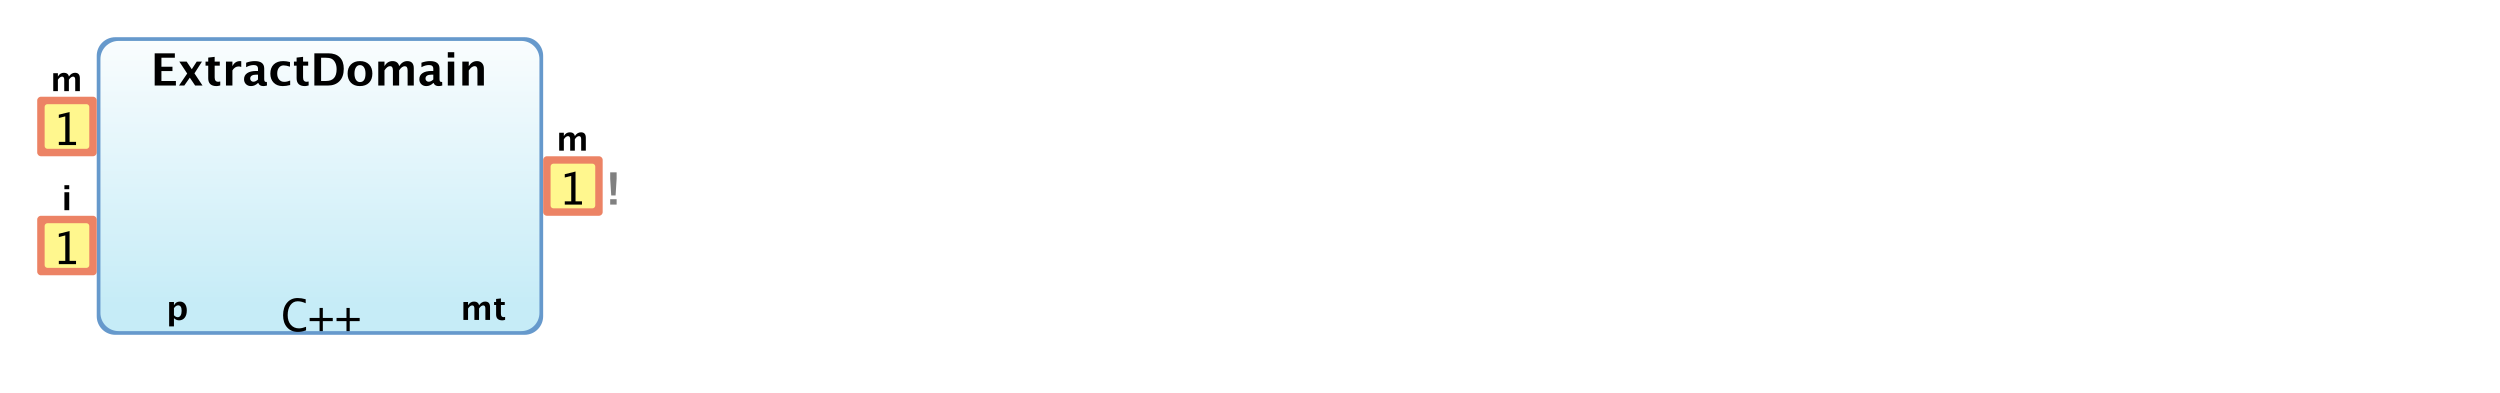
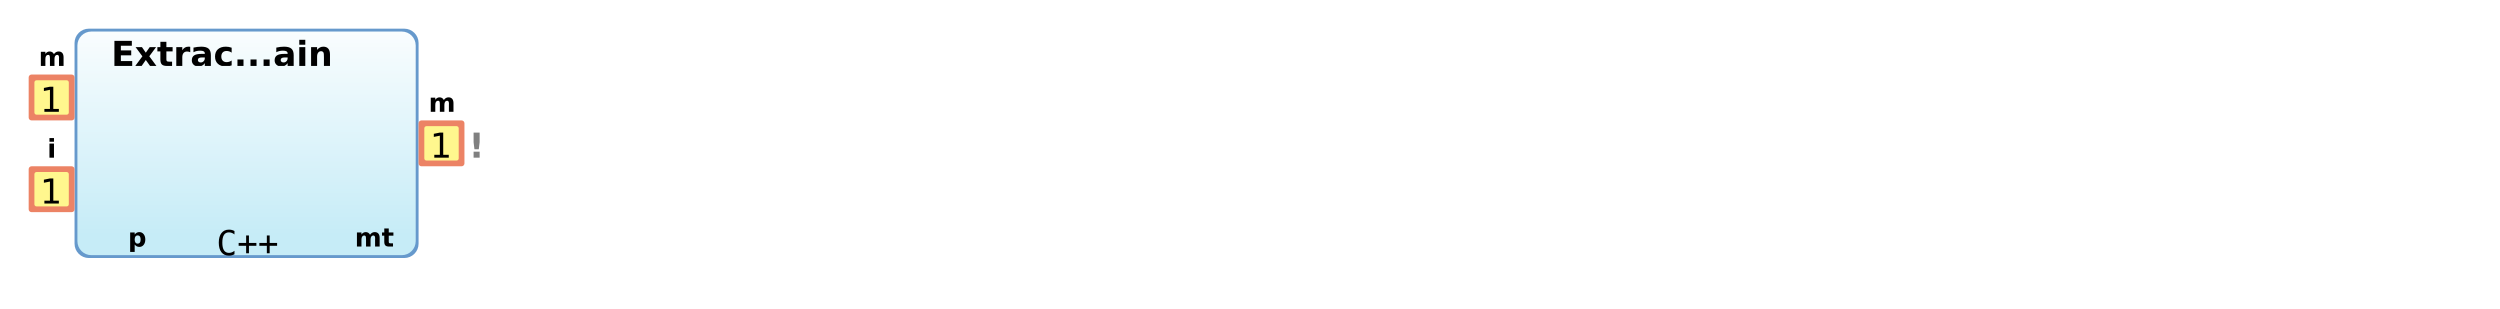
<svg xmlns="http://www.w3.org/2000/svg" style="fill-opacity:1; color-rendering:auto; color-interpolation:auto; text-rendering:auto; stroke:black; stroke-linecap:square; stroke-miterlimit:10; shape-rendering:auto; stroke-opacity:1; fill:black; stroke-dasharray:none; font-weight:normal; stroke-width:1; font-family:'Dialog'; font-style:normal; stroke-linejoin:miter; font-size:12; stroke-dashoffset:0; image-rendering:auto;">
  <defs id="genericDefs" />
  <g>
    <defs id="defs1">
      <linearGradient x1="26" gradientUnits="userSpaceOnUse" x2="26" y1="10" y2="82" id="linearGradient1" spreadMethod="pad">
        <stop style="stop-opacity:1; stop-color:rgb(250,253,254);" offset="0%" />
        <stop style="stop-opacity:1; stop-color:rgb(198,236,247);" offset="100%" />
      </linearGradient>
+       <clipPath clipPathUnits="userSpaceOnUse" id="clipPath1">
+         <path d="M38.8 11 L133.2 11 L133.2 23 L38.8 23 L38.8 11 Z" />
+       </clipPath>
    </defs>
    <g style="fill:rgb(0,0,0); fill-opacity:0; stroke-opacity:0; stroke:rgb(0,0,0);">
-       <rect x="0" width="672" height="100" y="0" style="stroke:none;" />
+       <rect x="0" width="872" height="100" y="0" style="stroke:none;" />
    </g>
    <g style="fill:rgb(102,153,204); stroke:rgb(102,153,204);">
      <rect x="26" y="10" width="120" style="stroke:none;" rx="5" ry="5" height="80" />
      <rect x="27" y="11" width="118" style="fill:url(#linearGradient1); stroke:none;" rx="4.875" ry="4.875" height="78" />
    </g>
    <g style="font-family:sans-serif; font-weight:bold;">
-       <path style="stroke:none;" d="M41.578 23 L41.578 14.328 L47 14.328 L47 15.516 L43.391 15.516 L43.391 17.938 L46.359 17.938 L46.359 19.094 L43.391 19.094 L43.391 21.766 L47.281 21.766 L47.281 23 L41.578 23 ZM48.113 23 L50.316 19.766 L48.207 16.562 L50.176 16.562 L51.551 18.609 L52.879 16.562 L54.285 16.562 L52.27 19.719 L54.441 23 L52.457 23 L51.02 20.875 L49.535 23 L48.113 23 ZM59.203 22.969 Q58.578 23.141 58.219 23.141 Q55.969 23.141 55.969 21.031 L55.969 17.656 L55.25 17.656 L55.25 16.562 L55.969 16.562 L55.969 15.484 L57.703 15.281 L57.703 16.562 L59.078 16.562 L59.078 17.656 L57.703 17.656 L57.703 20.812 Q57.703 21.984 58.672 21.984 Q58.891 21.984 59.203 21.906 L59.203 22.969 ZM60.738 23 L60.738 16.562 L62.473 16.562 L62.473 17.781 Q63.16 16.422 64.535 16.422 Q64.691 16.422 64.848 16.453 L64.848 18 Q64.488 17.859 64.16 17.859 Q63.129 17.859 62.473 18.922 L62.473 23 L60.738 23 ZM69.35 22.312 Q68.49 23.141 67.49 23.141 Q66.647 23.141 66.123 22.625 Q65.6 22.109 65.6 21.297 Q65.6 20.234 66.451 19.656 Q67.303 19.078 68.897 19.078 L69.35 19.078 L69.35 18.484 Q69.35 17.484 68.209 17.484 Q67.193 17.484 66.162 18.062 L66.162 16.859 Q67.334 16.422 68.49 16.422 Q71.022 16.422 71.022 18.422 L71.022 21.281 Q71.022 22.031 71.506 22.031 Q71.584 22.031 71.725 22.016 L71.772 22.984 Q71.225 23.141 70.803 23.141 Q69.74 23.141 69.428 22.312 L69.35 22.312 ZM69.35 21.375 L69.35 20.062 L68.943 20.062 Q67.256 20.062 67.256 21.125 Q67.256 21.484 67.498 21.727 Q67.74 21.969 68.1 21.969 Q68.709 21.969 69.35 21.375 ZM77.998 22.859 Q76.92 23.141 75.998 23.141 Q74.467 23.141 73.568 22.234 Q72.67 21.328 72.67 19.781 Q72.67 18.203 73.592 17.312 Q74.514 16.422 76.139 16.422 Q76.92 16.422 77.951 16.672 L77.951 17.922 Q76.889 17.578 76.248 17.578 Q75.467 17.578 74.99 18.18 Q74.514 18.781 74.514 19.766 Q74.514 20.781 75.029 21.391 Q75.545 22 76.389 22 Q77.17 22 77.998 21.656 L77.998 22.859 ZM82.963 22.969 Q82.338 23.141 81.978 23.141 Q79.728 23.141 79.728 21.031 L79.728 17.656 L79.01 17.656 L79.01 16.562 L79.728 16.562 L79.728 15.484 L81.463 15.281 L81.463 16.562 L82.838 16.562 L82.838 17.656 L81.463 17.656 L81.463 20.812 Q81.463 21.984 82.432 21.984 Q82.65 21.984 82.963 21.906 L82.963 22.969 ZM84.498 23 L84.498 14.328 L88.232 14.328 Q90.248 14.328 91.326 15.398 Q92.404 16.469 92.404 18.484 Q92.404 20.625 91.264 21.812 Q90.123 23 88.076 23 L84.498 23 ZM86.311 21.766 L87.654 21.766 Q89.076 21.766 89.779 20.977 Q90.482 20.188 90.482 18.594 Q90.482 17.344 89.92 16.516 Q89.529 15.953 88.982 15.734 Q88.436 15.516 87.404 15.516 L86.311 15.516 L86.311 21.766 ZM96.717 23.141 Q95.217 23.141 94.326 22.234 Q93.436 21.328 93.436 19.781 Q93.436 18.219 94.334 17.32 Q95.232 16.422 96.764 16.422 Q98.311 16.422 99.201 17.32 Q100.092 18.219 100.092 19.766 Q100.092 21.359 99.193 22.25 Q98.295 23.141 96.717 23.141 ZM96.748 22.062 Q98.248 22.062 98.248 19.766 Q98.248 18.719 97.85 18.109 Q97.451 17.5 96.764 17.5 Q96.076 17.5 95.678 18.109 Q95.279 18.719 95.279 19.781 Q95.279 20.828 95.678 21.445 Q96.076 22.062 96.748 22.062 ZM101.678 23 L101.678 16.562 L103.35 16.562 L103.35 17.781 Q104.115 16.422 105.522 16.422 Q106.24 16.422 106.709 16.781 Q107.178 17.141 107.287 17.781 Q108.193 16.422 109.459 16.422 Q111.225 16.422 111.225 18.359 L111.225 23 L109.568 23 L109.568 18.938 Q109.568 17.797 108.803 17.797 Q108.022 17.797 107.287 18.922 L107.287 23 L105.615 23 L105.615 18.938 Q105.615 17.781 104.85 17.781 Q104.084 17.781 103.35 18.922 L103.35 23 L101.678 23 ZM116.471 22.312 Q115.611 23.141 114.611 23.141 Q113.768 23.141 113.244 22.625 Q112.721 22.109 112.721 21.297 Q112.721 20.234 113.572 19.656 Q114.424 19.078 116.018 19.078 L116.471 19.078 L116.471 18.484 Q116.471 17.484 115.33 17.484 Q114.314 17.484 113.283 18.062 L113.283 16.859 Q114.455 16.422 115.611 16.422 Q118.143 16.422 118.143 18.422 L118.143 21.281 Q118.143 22.031 118.627 22.031 Q118.705 22.031 118.846 22.016 L118.893 22.984 Q118.346 23.141 117.924 23.141 Q116.861 23.141 116.549 22.312 L116.471 22.312 ZM116.471 21.375 L116.471 20.062 L116.064 20.062 Q114.377 20.062 114.377 21.125 Q114.377 21.484 114.619 21.727 Q114.861 21.969 115.221 21.969 Q115.83 21.969 116.471 21.375 ZM120.369 23 L120.369 16.562 L122.103 16.562 L122.103 23 L120.369 23 ZM120.369 15.484 L120.369 14.031 L122.103 14.031 L122.103 15.484 L120.369 15.484 ZM124.272 23 L124.272 16.562 L126.006 16.562 L126.006 17.781 Q126.865 16.422 128.209 16.422 Q129.068 16.422 129.568 16.969 Q130.068 17.516 130.068 18.453 L130.068 23 L128.334 23 L128.334 18.875 Q128.334 17.781 127.6 17.781 Q126.772 17.781 126.006 18.953 L126.006 23 L124.272 23 Z" />
-       <path style="stroke:none;" d="M82.266 88.797 Q81.125 89.219 80.094 89.219 Q78.266 89.219 77.18 88.008 Q76.094 86.797 76.094 84.734 Q76.094 82.625 77.164 81.367 Q78.234 80.109 80.031 80.109 Q81.031 80.109 82.172 80.438 L82.172 81.516 Q81.016 80.984 80.031 80.984 Q78.812 80.984 78.07 82.008 Q77.328 83.031 77.328 84.719 Q77.328 86.328 78.164 87.297 Q79 88.266 80.375 88.266 Q81.172 88.266 82.266 87.844 L82.266 88.797 ZM85.902 89 L85.902 86.328 L83.231 86.328 L83.231 85.453 L85.902 85.453 L85.902 82.781 L86.777 82.781 L86.777 85.453 L89.449 85.453 L89.449 86.328 L86.777 86.328 L86.777 89 L85.902 89 ZM93.133 89 L93.133 86.328 L90.461 86.328 L90.461 85.453 L93.133 85.453 L93.133 82.781 L94.008 82.781 L94.008 85.453 L96.68 85.453 L96.68 86.328 L94.008 86.328 L94.008 89 L93.133 89 Z" />
-       <path style="stroke:none;" d="M124.562 86 L124.562 81.172 L125.812 81.172 L125.812 82.078 Q126.375 81.062 127.438 81.062 Q127.984 81.062 128.336 81.328 Q128.688 81.594 128.766 82.078 Q129.438 81.062 130.406 81.062 Q131.719 81.062 131.719 82.531 L131.719 86 L130.469 86 L130.469 82.953 Q130.469 82.094 129.906 82.094 Q129.312 82.094 128.766 82.938 L128.766 86 L127.516 86 L127.516 82.953 Q127.516 82.094 126.938 82.094 Q126.359 82.094 125.812 82.938 L125.812 86 L124.562 86 ZM135.774 85.969 Q135.306 86.109 135.04 86.109 Q133.352 86.109 133.352 84.531 L133.352 81.984 L132.806 81.984 L132.806 81.172 L133.352 81.172 L133.352 80.359 L134.649 80.219 L134.649 81.172 L135.681 81.172 L135.681 81.984 L134.649 81.984 L134.649 84.359 Q134.649 85.25 135.384 85.25 Q135.54 85.25 135.774 85.188 L135.774 85.969 Z" />
+       <path d="M39.909 14.25 L45.987 14.25 L45.987 15.953 L42.159 15.953 L42.159 17.578 L45.769 17.578 L45.769 19.297 L42.159 19.297 L42.159 21.297 L46.112 21.297 L46.112 23 L39.909 23 L39.909 14.25 ZM49.669 19.641 L47.294 16.438 L49.513 16.438 L50.857 18.375 L52.216 16.438 L54.435 16.438 L52.075 19.625 L54.56 23 L52.341 23 L50.857 20.922 L49.404 23 L47.185 23 L49.669 19.641 ZM58.034 14.578 L58.034 16.438 L60.206 16.438 L60.206 17.938 L58.034 17.938 L58.034 20.719 Q58.034 21.172 58.214 21.336 Q58.394 21.5 58.941 21.5 L60.019 21.5 L60.019 23 L58.222 23 Q56.972 23 56.456 22.484 Q55.941 21.969 55.941 20.719 L55.941 17.938 L54.894 17.938 L54.894 16.438 L55.941 16.438 L55.941 14.578 L58.034 14.578 ZM66.365 18.219 Q66.083 18.094 65.81 18.031 Q65.536 17.969 65.255 17.969 Q64.458 17.969 64.021 18.492 Q63.583 19.016 63.583 19.969 L63.583 23 L61.489 23 L61.489 16.438 L63.583 16.438 L63.583 17.516 Q63.989 16.875 64.513 16.578 Q65.036 16.281 65.771 16.281 Q65.865 16.281 65.99 16.289 Q66.115 16.297 66.349 16.328 L66.365 18.219 ZM70.345 20.047 Q69.689 20.047 69.353 20.266 Q69.017 20.484 69.017 20.922 Q69.017 21.328 69.29 21.555 Q69.564 21.781 70.032 21.781 Q70.626 21.781 71.032 21.352 Q71.439 20.922 71.439 20.281 L71.439 20.047 L70.345 20.047 ZM73.548 19.25 L73.548 23 L71.439 23 L71.439 22.031 Q71.017 22.625 70.486 22.898 Q69.954 23.172 69.204 23.172 Q68.173 23.172 67.54 22.578 Q66.907 21.984 66.907 21.031 Q66.907 19.875 67.704 19.336 Q68.501 18.797 70.189 18.797 L71.439 18.797 L71.439 18.641 Q71.439 18.141 71.04 17.906 Q70.642 17.672 69.814 17.672 Q69.142 17.672 68.564 17.805 Q67.986 17.938 67.486 18.219 L67.486 16.609 Q68.157 16.453 68.837 16.367 Q69.517 16.281 70.189 16.281 Q71.97 16.281 72.759 16.977 Q73.548 17.672 73.548 19.25 ZM80.802 16.641 L80.802 18.359 Q80.38 18.062 79.943 17.922 Q79.505 17.781 79.052 17.781 Q78.177 17.781 77.685 18.289 Q77.193 18.797 77.193 19.719 Q77.193 20.641 77.685 21.156 Q78.177 21.672 79.052 21.672 Q79.536 21.672 79.982 21.523 Q80.427 21.375 80.802 21.094 L80.802 22.812 Q80.302 22.984 79.802 23.078 Q79.302 23.172 78.786 23.172 Q77.005 23.172 76.005 22.258 Q75.005 21.344 75.005 19.719 Q75.005 18.094 76.005 17.188 Q77.005 16.281 78.786 16.281 Q79.302 16.281 79.802 16.367 Q80.302 16.453 80.802 16.641 ZM82.822 20.734 L84.931 20.734 L84.931 23 L82.822 23 L82.822 20.734 ZM87.38 20.734 L89.49 20.734 L89.49 23 L87.38 23 L87.38 20.734 ZM91.939 20.734 L94.048 20.734 L94.048 23 L91.939 23 L91.939 20.734 ZM99.232 20.047 Q98.575 20.047 98.24 20.266 Q97.903 20.484 97.903 20.922 Q97.903 21.328 98.177 21.555 Q98.45 21.781 98.919 21.781 Q99.513 21.781 99.919 21.352 Q100.325 20.922 100.325 20.281 L100.325 20.047 L99.232 20.047 ZM102.435 19.25 L102.435 23 L100.325 23 L100.325 22.031 Q99.903 22.625 99.372 22.898 Q98.841 23.172 98.091 23.172 Q97.06 23.172 96.427 22.578 Q95.794 21.984 95.794 21.031 Q95.794 19.875 96.591 19.336 Q97.388 18.797 99.075 18.797 L100.325 18.797 L100.325 18.641 Q100.325 18.141 99.927 17.906 Q99.528 17.672 98.7 17.672 Q98.028 17.672 97.45 17.805 Q96.872 17.938 96.372 18.219 L96.372 16.609 Q97.044 16.453 97.724 16.367 Q98.403 16.281 99.075 16.281 Q100.857 16.281 101.646 16.977 Q102.435 17.672 102.435 19.25 ZM104.392 16.438 L106.486 16.438 L106.486 23 L104.392 23 L104.392 16.438 ZM104.392 13.875 L106.486 13.875 L106.486 15.594 L104.392 15.594 L104.392 13.875 ZM115.099 19 L115.099 23 L112.99 23 L112.99 22.344 L112.99 19.938 Q112.99 19.094 112.95 18.773 Q112.911 18.453 112.818 18.297 Q112.693 18.094 112.482 17.977 Q112.271 17.859 112.005 17.859 Q111.349 17.859 110.974 18.367 Q110.599 18.875 110.599 19.766 L110.599 23 L108.505 23 L108.505 16.438 L110.599 16.438 L110.599 17.391 Q111.068 16.828 111.599 16.555 Q112.13 16.281 112.786 16.281 Q113.911 16.281 114.505 16.977 Q115.099 17.672 115.099 19 Z" style="stroke:none; clip-path:url(#clipPath1);" />
    </g>
-     <rect width="17.7" x="121.4" height="9.0" id="sdt0" y="77.0" style="stroke-opacity:0; fill-opacity:0;" />
+     <rect width="94.4" x="38.8" height="12.0" id="sdt0" y="11.0" style="stroke-opacity:0; fill-opacity:0;" />
+     <g style="font-family:'Monospaced';">
+       <path style="stroke:none;" d="M81.781 88.688 Q81.344 88.922 80.867 89.047 Q80.391 89.172 79.859 89.172 Q78.172 89.172 77.242 87.984 Q76.312 86.797 76.312 84.641 Q76.312 82.484 77.25 81.289 Q78.188 80.094 79.859 80.094 Q80.391 80.094 80.867 80.211 Q81.344 80.328 81.781 80.578 L81.781 81.781 Q81.359 81.422 80.859 81.234 Q80.359 81.047 79.859 81.047 Q78.703 81.047 78.125 81.938 Q77.547 82.828 77.547 84.641 Q77.547 86.422 78.125 87.312 Q78.703 88.203 79.859 88.203 Q80.375 88.203 80.867 88.016 Q81.359 87.828 81.781 87.469 L81.781 88.688 ZM86.834 82.141 L86.834 84.734 L89.428 84.734 L89.428 85.734 L86.834 85.734 L86.834 88.344 L85.85 88.344 L85.85 85.734 L83.24 85.734 L83.24 84.734 L85.85 84.734 L85.85 82.141 L86.834 82.141 ZM94.059 82.141 L94.059 84.734 L96.652 84.734 L96.652 85.734 L94.059 85.734 L94.059 88.344 L93.074 88.344 L93.074 85.734 L90.465 85.734 L90.465 84.734 L93.074 84.734 L93.074 82.141 L94.059 82.141 Z" />
+       <path style="stroke:none;" d="M129.062 81.891 Q129.359 81.438 129.773 81.195 Q130.188 80.953 130.688 80.953 Q131.531 80.953 131.977 81.477 Q132.422 82 132.422 83 L132.422 86 L130.828 86 L130.828 83.438 Q130.844 83.375 130.844 83.312 Q130.844 83.25 130.844 83.141 Q130.844 82.609 130.688 82.375 Q130.531 82.141 130.188 82.141 Q129.75 82.141 129.5 82.516 Q129.25 82.891 129.25 83.578 L129.25 86 L127.672 86 L127.672 83.438 Q127.672 82.609 127.531 82.375 Q127.391 82.141 127.031 82.141 Q126.578 82.141 126.328 82.516 Q126.078 82.891 126.078 83.578 L126.078 86 L124.5 86 L124.5 81.078 L126.078 81.078 L126.078 81.797 Q126.375 81.375 126.75 81.164 Q127.125 80.953 127.578 80.953 Q128.078 80.953 128.469 81.203 Q128.859 81.453 129.062 81.891 ZM135.597 79.688 L135.597 81.078 L137.222 81.078 L137.222 82.203 L135.597 82.203 L135.597 84.297 Q135.597 84.641 135.737 84.758 Q135.878 84.875 136.284 84.875 L137.081 84.875 L137.081 86 L135.737 86 Q134.8 86 134.417 85.609 Q134.034 85.219 134.034 84.297 L134.034 82.203 L133.253 82.203 L133.253 81.078 L134.034 81.078 L134.034 79.688 L135.597 79.688 Z" />
+     </g>
+     <rect width="17.7" x="121.4" height="9.0" id="sdt1" y="77.0" style="stroke-opacity:0; fill-opacity:0;" />
    <g style="font-family:sans-serif; font-size:9; font-weight:bold;">
-       <path style="stroke:none;" d="M45.462 87.734 L45.462 81.172 L46.759 81.172 L46.759 82.078 Q47.259 81.062 48.337 81.062 Q49.212 81.062 49.712 81.703 Q50.212 82.344 50.212 83.453 Q50.212 84.672 49.65 85.391 Q49.087 86.109 48.134 86.109 Q47.384 86.109 46.759 85.516 L46.759 87.734 L45.462 87.734 ZM46.759 84.734 Q47.244 85.266 47.775 85.266 Q48.259 85.266 48.541 84.805 Q48.822 84.344 48.822 83.562 Q48.822 82.078 47.869 82.078 Q47.291 82.078 46.759 82.828 L46.759 84.734 Z" />
+       <path style="stroke:none;" d="M46.978 85.281 L46.978 87.875 L45.4 87.875 L45.4 81.078 L46.978 81.078 L46.978 81.797 Q47.306 81.375 47.705 81.164 Q48.103 80.953 48.603 80.953 Q49.525 80.953 50.103 81.68 Q50.681 82.406 50.681 83.547 Q50.681 84.688 50.103 85.406 Q49.525 86.125 48.603 86.125 Q48.103 86.125 47.705 85.922 Q47.306 85.719 46.978 85.281 ZM48.025 82.109 Q47.525 82.109 47.252 82.477 Q46.978 82.844 46.978 83.547 Q46.978 84.234 47.252 84.609 Q47.525 84.984 48.025 84.984 Q48.525 84.984 48.791 84.617 Q49.056 84.25 49.056 83.547 Q49.056 82.844 48.791 82.477 Q48.525 82.109 48.025 82.109 Z" />
    </g>
-     <rect width="17.7" x="38.8" height="12.0" id="sdt1" y="77.0" style="stroke-opacity:0; fill-opacity:0;" />
+     <rect width="17.7" x="38.8" height="12.0" id="sdt2" y="77.0" style="stroke-opacity:0; fill-opacity:0;" />
    <g style="fill:rgb(236,131,101); font-size:9; font-weight:bold; font-family:sans-serif; stroke:rgb(236,131,101);">
      <rect x="10" y="26" width="16" style="stroke:none;" rx="1" ry="1" height="16" />
      <rect x="12" y="28" width="12" style="fill:rgb(255,247,142); stroke:none;" rx="0.75" ry="0.75" height="12" />
    </g>
    <g style="font-family:sans-serif;">
-       <path style="stroke:none;" d="M15.812 39 L15.812 38.125 L17.547 38.125 L17.547 31.281 L15.812 31.719 L15.812 30.828 L18.703 30.109 L18.703 38.125 L20.438 38.125 L20.438 39 L15.812 39 Z" />
-       <path style="stroke:none;" d="M14.312 24.5 L14.312 19.672 L15.562 19.672 L15.562 20.578 Q16.125 19.562 17.188 19.562 Q17.734 19.562 18.086 19.828 Q18.438 20.094 18.516 20.578 Q19.188 19.562 20.156 19.562 Q21.469 19.562 21.469 21.031 L21.469 24.5 L20.219 24.5 L20.219 21.453 Q20.219 20.594 19.656 20.594 Q19.062 20.594 18.516 21.438 L18.516 24.5 L17.266 24.5 L17.266 21.453 Q17.266 20.594 16.688 20.594 Q16.109 20.594 15.562 21.438 L15.562 24.5 L14.312 24.5 Z" />
+       <path style="stroke:none;" d="M15.484 38 L17.422 38 L17.422 31.328 L15.312 31.75 L15.312 30.672 L17.406 30.25 L18.594 30.25 L18.594 38 L20.531 38 L20.531 39 L15.484 39 L15.484 38 Z" />
+       <path style="stroke:none;" d="M18.812 18.891 Q19.109 18.438 19.523 18.195 Q19.938 17.953 20.438 17.953 Q21.281 17.953 21.727 18.477 Q22.172 19 22.172 20 L22.172 23 L20.578 23 L20.578 20.438 Q20.594 20.375 20.594 20.312 Q20.594 20.25 20.594 20.141 Q20.594 19.609 20.438 19.375 Q20.281 19.141 19.938 19.141 Q19.5 19.141 19.25 19.516 Q19 19.891 19 20.578 L19 23 L17.422 23 L17.422 20.438 Q17.422 19.609 17.281 19.375 Q17.141 19.141 16.781 19.141 Q16.328 19.141 16.078 19.516 Q15.828 19.891 15.828 20.578 L15.828 23 L14.25 23 L14.25 18.078 L15.828 18.078 L15.828 18.797 Q16.125 18.375 16.5 18.164 Q16.875 17.953 17.328 17.953 Q17.828 17.953 18.219 18.203 Q18.609 18.453 18.812 18.891 Z" />
    </g>
-     <rect width="16.0" x="10.0" height="11.0" id="sdt2" y="15.0" style="stroke-opacity:0; fill-opacity:0;" />
+     <rect width="16.0" x="10.0" height="12.0" id="sdt3" y="14.0" style="stroke-opacity:0; fill-opacity:0;" />
    <g style="fill:rgb(236,131,101); font-size:9; font-weight:bold; font-family:sans-serif; stroke:rgb(236,131,101);">
      <rect x="10" y="58" width="16" style="stroke:none;" rx="1" ry="1" height="16" />
      <rect x="12" y="60" width="12" style="fill:rgb(255,247,142); stroke:none;" rx="0.75" ry="0.75" height="12" />
    </g>
    <g style="font-family:sans-serif;">
-       <path style="stroke:none;" d="M15.812 71 L15.812 70.125 L17.547 70.125 L17.547 63.281 L15.812 63.719 L15.812 62.828 L18.703 62.109 L18.703 70.125 L20.438 70.125 L20.438 71 L15.812 71 Z" />
-       <path style="stroke:none;" d="M17.312 56.5 L17.312 51.672 L18.609 51.672 L18.609 56.5 L17.312 56.5 ZM17.312 50.859 L17.312 49.781 L18.609 49.781 L18.609 50.859 L17.312 50.859 Z" />
+       <path style="stroke:none;" d="M15.484 70 L17.422 70 L17.422 63.328 L15.312 63.75 L15.312 62.672 L17.406 62.25 L18.594 62.25 L18.594 70 L20.531 70 L20.531 71 L15.484 71 L15.484 70 Z" />
+       <path style="stroke:none;" d="M17.25 50.078 L18.828 50.078 L18.828 55 L17.25 55 L17.25 50.078 ZM17.25 48.156 L18.828 48.156 L18.828 49.438 L17.25 49.438 L17.25 48.156 Z" />
    </g>
-     <rect width="16.0" x="10.0" height="11.0" id="sdt3" y="47.0" style="stroke-opacity:0; fill-opacity:0;" />
+     <rect width="16.0" x="10.0" height="12.0" id="sdt4" y="46.0" style="stroke-opacity:0; fill-opacity:0;" />
    <g style="fill:rgb(236,131,101); font-size:9; font-weight:bold; font-family:sans-serif; stroke:rgb(236,131,101);">
      <rect x="146" y="42" width="16" style="stroke:none;" rx="1" ry="1" height="16" />
      <rect x="148" y="44" width="12" style="fill:rgb(255,247,142); stroke:none;" rx="0.75" ry="0.75" height="12" />
    </g>
    <g style="font-family:sans-serif;">
-       <path style="stroke:none;" d="M151.812 55 L151.812 54.125 L153.547 54.125 L153.547 47.281 L151.812 47.719 L151.812 46.828 L154.703 46.109 L154.703 54.125 L156.438 54.125 L156.438 55 L151.812 55 Z" />
-       <path style="stroke:none;" d="M150.312 40.5 L150.312 35.672 L151.562 35.672 L151.562 36.578 Q152.125 35.562 153.188 35.562 Q153.734 35.562 154.086 35.828 Q154.438 36.094 154.516 36.578 Q155.188 35.562 156.156 35.562 Q157.469 35.562 157.469 37.031 L157.469 40.5 L156.219 40.5 L156.219 37.453 Q156.219 36.594 155.656 36.594 Q155.062 36.594 154.516 37.438 L154.516 40.5 L153.266 40.5 L153.266 37.453 Q153.266 36.594 152.688 36.594 Q152.109 36.594 151.562 37.438 L151.562 40.5 L150.312 40.5 Z" />
+       <path style="stroke:none;" d="M151.484 54 L153.422 54 L153.422 47.328 L151.312 47.75 L151.312 46.672 L153.406 46.25 L154.594 46.25 L154.594 54 L156.531 54 L156.531 55 L151.484 55 L151.484 54 Z" />
+       <path style="stroke:none;" d="M154.812 34.891 Q155.109 34.438 155.523 34.195 Q155.938 33.953 156.438 33.953 Q157.281 33.953 157.727 34.477 Q158.172 35 158.172 36 L158.172 39 L156.578 39 L156.578 36.438 Q156.594 36.375 156.594 36.312 Q156.594 36.25 156.594 36.141 Q156.594 35.609 156.438 35.375 Q156.281 35.141 155.938 35.141 Q155.5 35.141 155.25 35.516 Q155 35.891 155 36.578 L155 39 L153.422 39 L153.422 36.438 Q153.422 35.609 153.281 35.375 Q153.141 35.141 152.781 35.141 Q152.328 35.141 152.078 35.516 Q151.828 35.891 151.828 36.578 L151.828 39 L150.25 39 L150.25 34.078 L151.828 34.078 L151.828 34.797 Q152.125 34.375 152.5 34.164 Q152.875 33.953 153.328 33.953 Q153.828 33.953 154.219 34.203 Q154.609 34.453 154.812 34.891 Z" />
    </g>
-     <rect width="16.0" x="146.0" height="11.0" id="sdt4" y="31.0" style="stroke-opacity:0; fill-opacity:0;" />
+     <rect width="16.0" x="146.0" height="12.0" id="sdt5" y="30.0" style="stroke-opacity:0; fill-opacity:0;" />
    <g style="fill:gray; font-weight:bold; font-family:sans-serif; stroke:gray;">
-       <path style="stroke:none;" d="M164.016 55 L164.016 53.547 L165.75 53.547 L165.75 55 L164.016 55 ZM164.297 52.547 L164.016 48.062 L164.016 46.328 L165.75 46.328 L165.75 48.062 L165.469 52.547 L164.297 52.547 Z" />
+       <path style="stroke:none;" d="M165.188 46.25 L167.297 46.25 L167.297 49.609 L167 52.062 L165.484 52.062 L165.188 49.609 L165.188 46.25 ZM165.188 52.906 L167.297 52.906 L167.297 55 L165.188 55 L165.188 52.906 Z" />
    </g>
-     <rect width="6.0" x="162.0" height="16.0" id="sdt5" y="42.0" style="stroke-opacity:0; fill-opacity:0;" />
+     <rect width="8.0" x="162.0" height="16.0" id="sdt6" y="42.0" style="stroke-opacity:0; fill-opacity:0;" />
    <g visibility="hidden" style="stroke:none;font-style:italic;font-size:12px;font-family:'Helvetica','SansSerif';">
-       <rect x="130.25" y="88.0" width="379.36" style="fill:rgb(230,230,255);stroke:rgb(0,0,80);" rx="2.0" ry="2.0" height="17.0" />
-       <text x="131.25" y="101.0">Operator never provides a single threaded execution context.</text>
+       <rect x="40.8" y="1.0" width="99.52" style="fill:rgb(230,230,255);stroke:rgb(0,0,80);" rx="2.0" ry="2.0" height="17.0" />
+       <text x="41.8" y="14.0">ExtractDomain</text>
      <set attributeName="visibility" from="hidden" end="sdt0.mouseout" to="visible" begin="sdt0.mouseover" />
    </g>
    <g visibility="hidden" style="stroke:none;font-style:italic;font-size:12px;font-family:'Helvetica','SansSerif';">
-       <rect x="47.65" y="73.0" width="286.08" style="fill:rgb(230,230,255);stroke:rgb(0,0,80);" rx="2.0" ry="2.0" height="32.0" />
-       <text x="48.65" y="86.0">Required: inputFQDNAttr, outputDomainAttr / </text>
-       <text x="48.65" y="101.0">Optional: blankOnInvalidTLD</text>
+       <rect x="130.25" y="90.0" width="411.16" style="fill:rgb(230,230,255);stroke:rgb(0,0,80);" rx="2.0" ry="2.0" height="17.0" />
+       <text x="131.25" y="103.0">Operator never provides a single threaded execution context.</text>
      <set attributeName="visibility" from="hidden" end="sdt1.mouseout" to="visible" begin="sdt1.mouseover" />
    </g>
    <g visibility="hidden" style="stroke:none;font-style:italic;font-size:12px;font-family:'Helvetica','SansSerif';">
-       <rect x="28.0" y="15.0" width="51.82" style="fill:rgb(230,230,255);stroke:rgb(0,0,80);" rx="2.0" ry="2.0" height="17.0" />
-       <text x="29.0" y="28.0">mutable</text>
+       <rect x="47.65" y="75.0" width="303.04" style="fill:rgb(230,230,255);stroke:rgb(0,0,80);" rx="2.0" ry="2.0" height="32.0" />
+       <text x="48.65" y="88.0">Required: inputFQDNAttr, outputDomainAttr / </text>
+       <text x="48.65" y="103.0">Optional: blankOnInvalidTLD</text>
      <set attributeName="visibility" from="hidden" end="sdt2.mouseout" to="visible" begin="sdt2.mouseover" />
    </g>
    <g visibility="hidden" style="stroke:none;font-style:italic;font-size:12px;font-family:'Helvetica','SansSerif';">
-       <rect x="28.0" y="47.0" width="66.66" style="fill:rgb(230,230,255);stroke:rgb(0,0,80);" rx="2.0" ry="2.0" height="17.0" />
-       <text x="29.0" y="60.0">immutable</text>
+       <rect x="28.0" y="15.0" width="56.06" style="fill:rgb(230,230,255);stroke:rgb(0,0,80);" rx="2.0" ry="2.0" height="17.0" />
+       <text x="29.0" y="28.0">mutable</text>
      <set attributeName="visibility" from="hidden" end="sdt3.mouseout" to="visible" begin="sdt3.mouseover" />
    </g>
    <g visibility="hidden" style="stroke:none;font-style:italic;font-size:12px;font-family:'Helvetica','SansSerif';">
-       <rect x="164.0" y="31.0" width="51.82" style="fill:rgb(230,230,255);stroke:rgb(0,0,80);" rx="2.0" ry="2.0" height="17.0" />
-       <text x="165.0" y="44.0">mutable</text>
+       <rect x="28.0" y="47.0" width="70.9" style="fill:rgb(230,230,255);stroke:rgb(0,0,80);" rx="2.0" ry="2.0" height="17.0" />
+       <text x="29.0" y="60.0">immutable</text>
      <set attributeName="visibility" from="hidden" end="sdt4.mouseout" to="visible" begin="sdt4.mouseover" />
    </g>
    <g visibility="hidden" style="stroke:none;font-style:italic;font-size:12px;font-family:'Helvetica','SansSerif';">
-       <rect x="170.0" y="47.0" width="221.42" style="fill:rgb(230,230,255);stroke:rgb(0,0,80);" rx="2.0" ry="2.0" height="17.0" />
-       <text x="171.0" y="60.0">This port is preserving punctuations</text>
+       <rect x="164.0" y="31.0" width="56.06" style="fill:rgb(230,230,255);stroke:rgb(0,0,80);" rx="2.0" ry="2.0" height="17.0" />
+       <text x="165.0" y="44.0">mutable</text>
      <set attributeName="visibility" from="hidden" end="sdt5.mouseout" to="visible" begin="sdt5.mouseover" />
+     </g>
+     <g visibility="hidden" style="stroke:none;font-style:italic;font-size:12px;font-family:'Helvetica','SansSerif';">
+       <rect x="172.0" y="47.0" width="237.32" style="fill:rgb(230,230,255);stroke:rgb(0,0,80);" rx="2.0" ry="2.0" height="17.0" />
+       <text x="173.0" y="60.0">This port is preserving punctuations</text>
+       <set attributeName="visibility" from="hidden" end="sdt6.mouseout" to="visible" begin="sdt6.mouseover" />
    </g>
  </g>
</svg>
